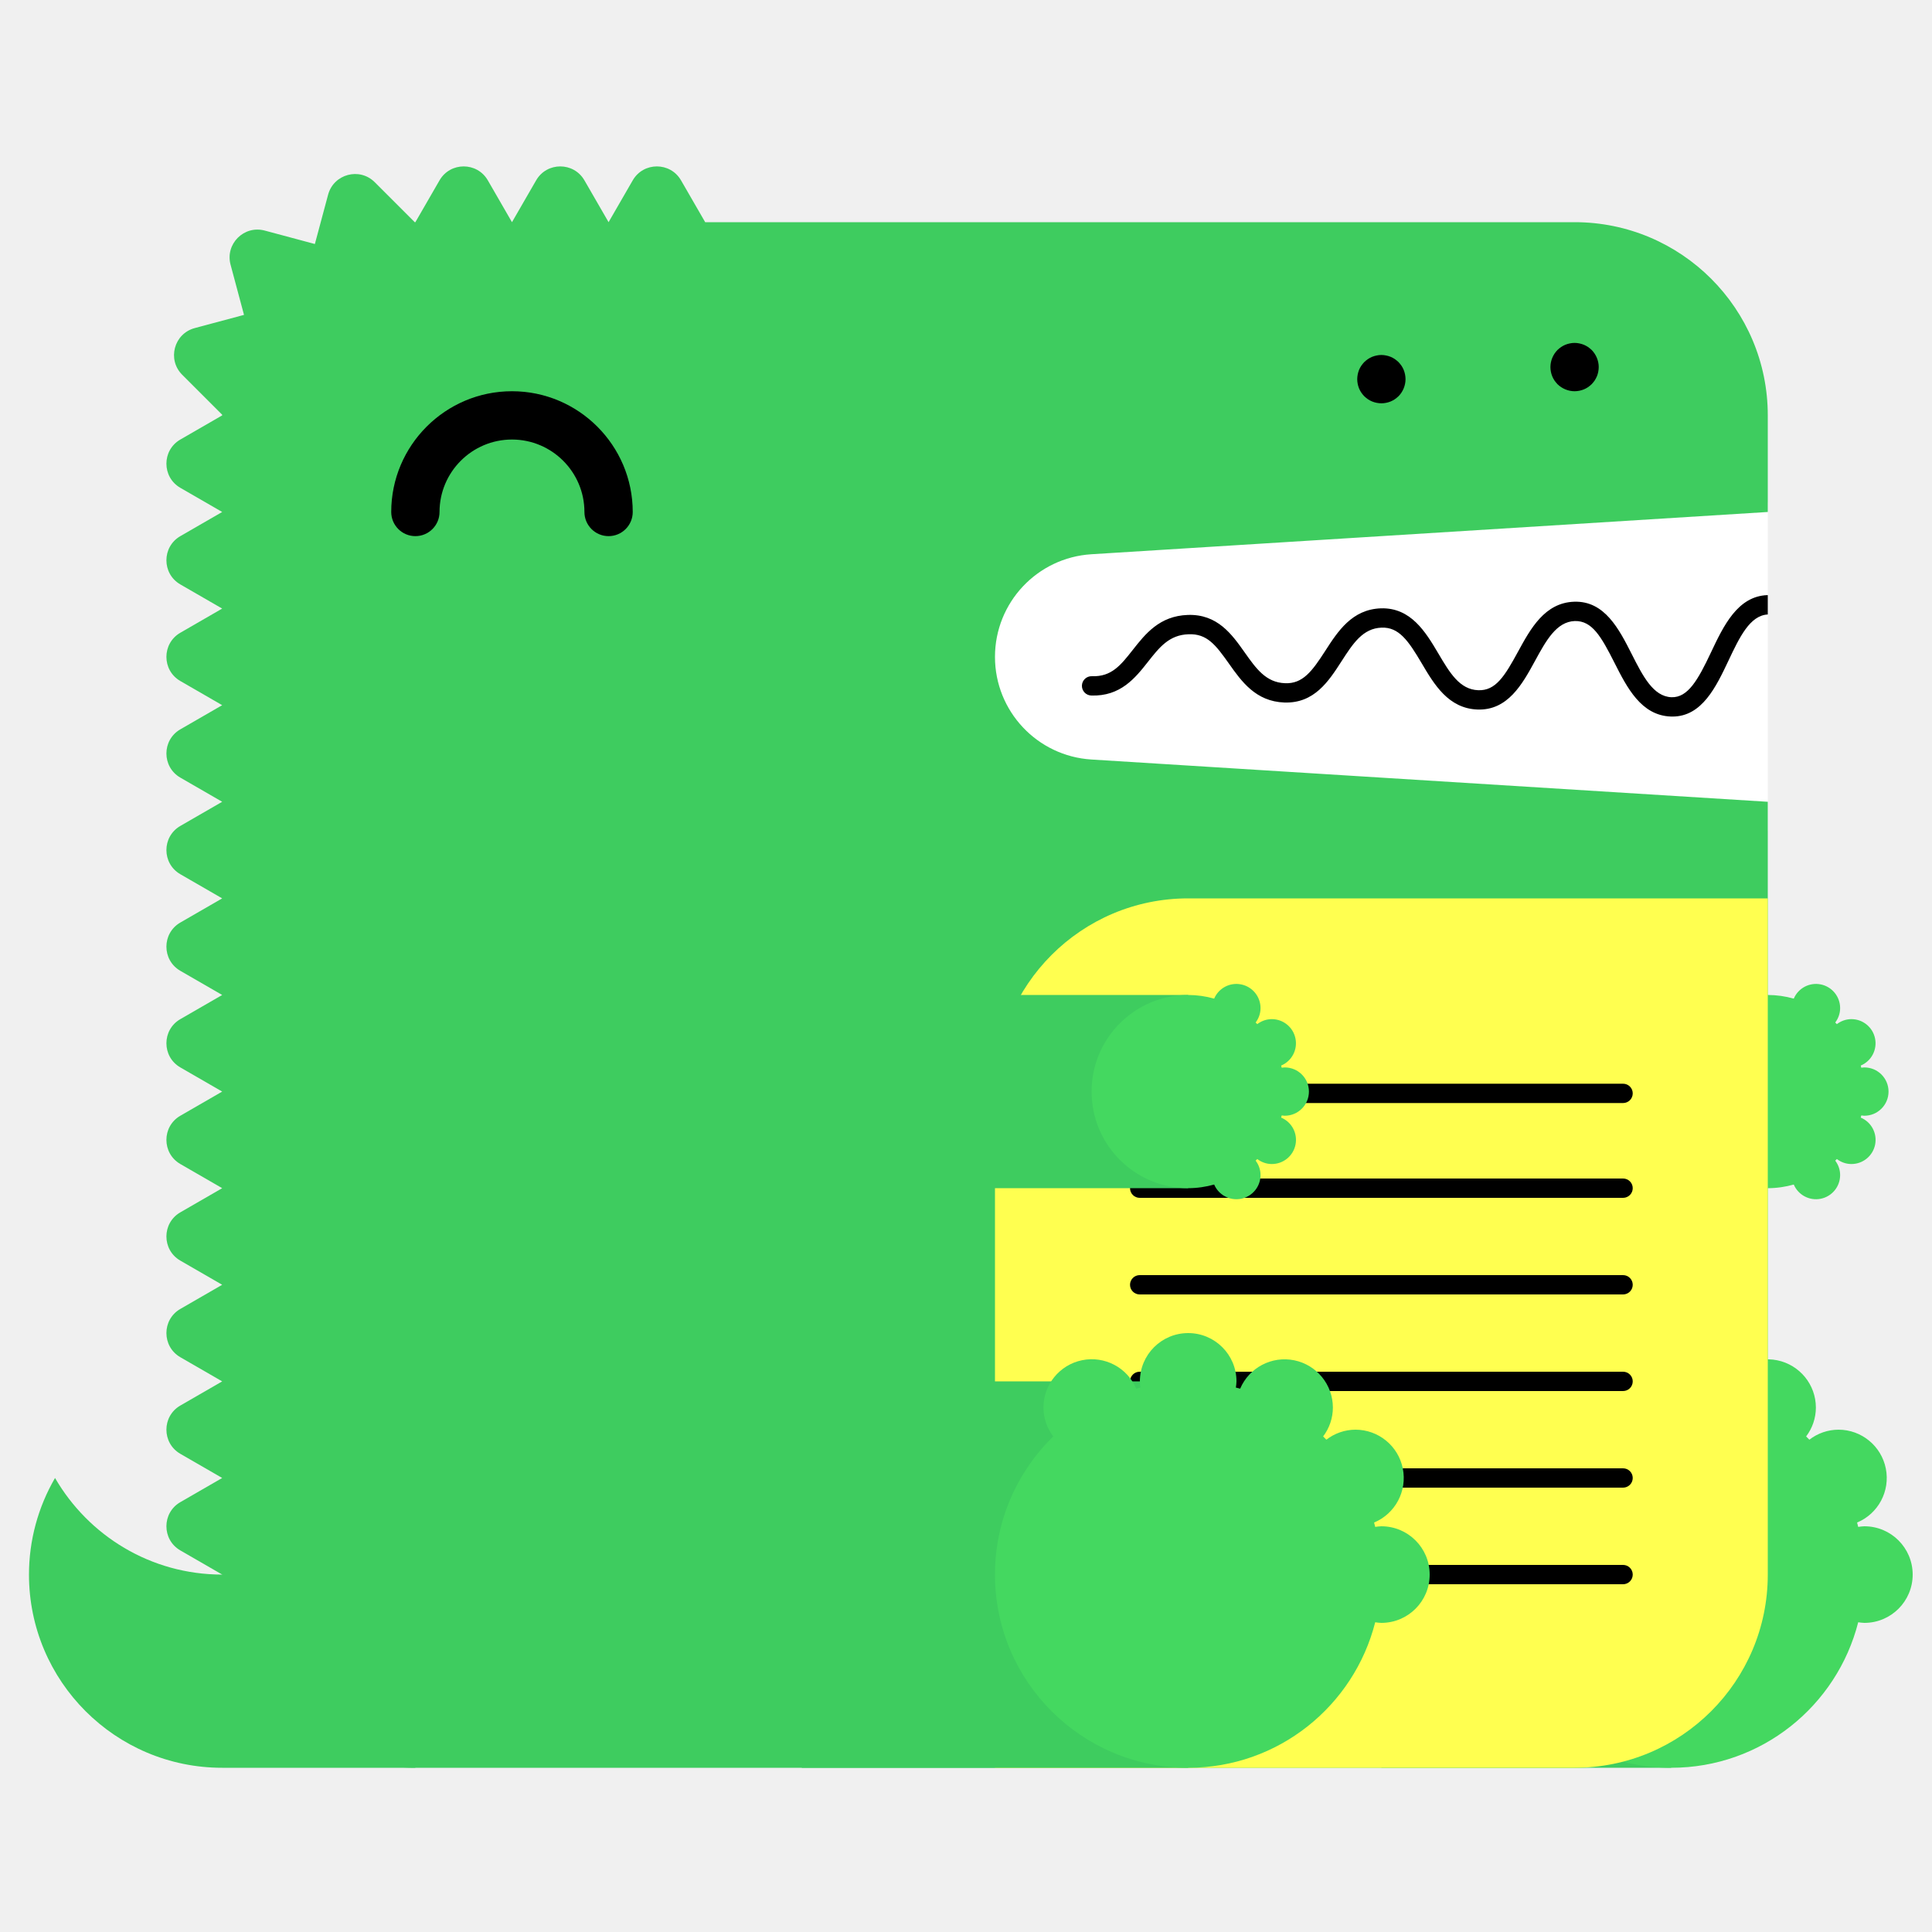
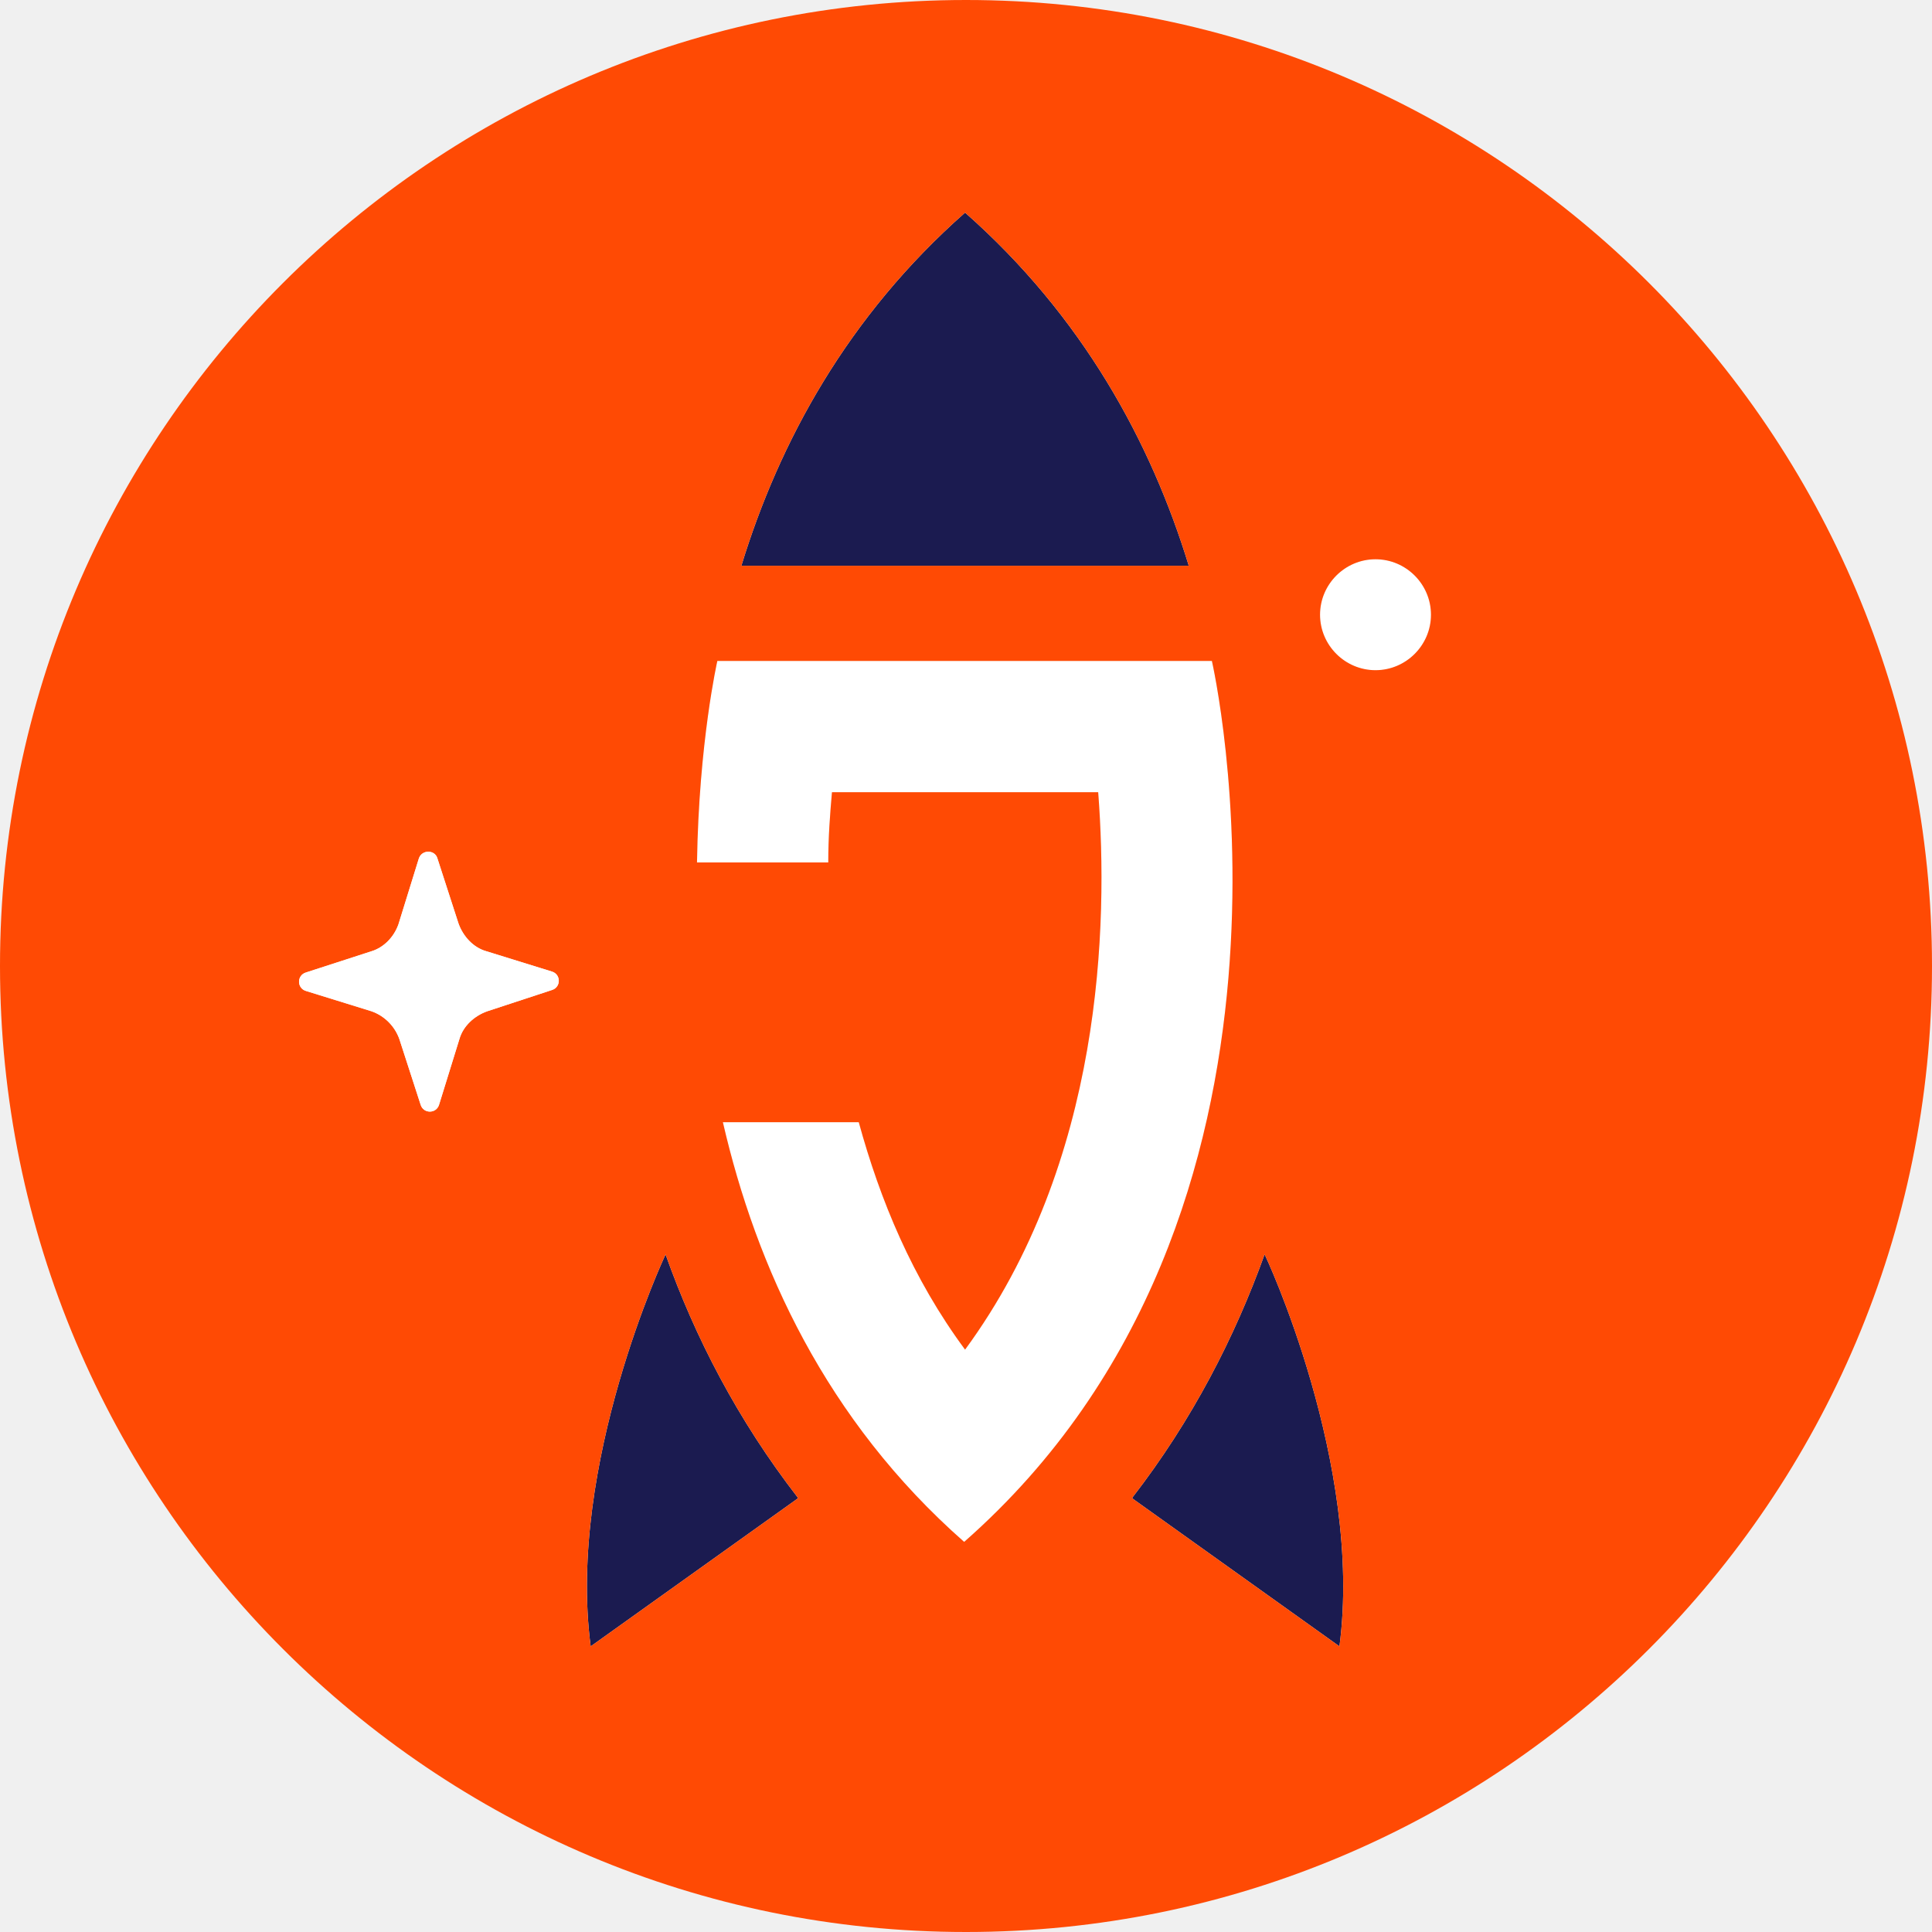
- <svg xmlns="http://www.w3.org/2000/svg" width="200" height="200" viewBox="0 0 200 200">
-   <g fill="none" fill-rule="evenodd">
-     <path fill="#FFF" d="M99 52h84v34H99z" />
-     <path d="M23 163c-7.398 0-13.843-4.027-17.303-10A19.886 19.886 0 0 0 3 163c0 11.046 8.954 20 20 20h20v-20H23z" fill="#3ECC5F" />
-     <path d="M112.98 57.376L183 53V43c0-11.046-8.954-20-20-20H73l-2.5-4.33c-1.112-1.925-3.889-1.925-5 0L63 23l-2.5-4.33c-1.111-1.925-3.889-1.925-5 0L53 23l-2.5-4.33c-1.111-1.925-3.889-1.925-5 0L43 23c-.022 0-.042.003-.065.003l-4.142-4.141c-1.57-1.571-4.252-.853-4.828 1.294l-1.369 5.104-5.192-1.392c-2.148-.575-4.111 1.389-3.535 3.536l1.39 5.193-5.102 1.367c-2.148.576-2.867 3.259-1.296 4.83l4.142 4.142c0 .021-.003.042-.003.064l-4.33 2.5c-1.925 1.111-1.925 3.889 0 5L23 53l-4.33 2.5c-1.925 1.111-1.925 3.889 0 5L23 63l-4.33 2.5c-1.925 1.111-1.925 3.889 0 5L23 73l-4.33 2.5c-1.925 1.111-1.925 3.889 0 5L23 83l-4.33 2.5c-1.925 1.111-1.925 3.889 0 5L23 93l-4.33 2.5c-1.925 1.111-1.925 3.889 0 5L23 103l-4.33 2.5c-1.925 1.111-1.925 3.889 0 5L23 113l-4.33 2.5c-1.925 1.111-1.925 3.889 0 5L23 123l-4.33 2.5c-1.925 1.111-1.925 3.889 0 5L23 133l-4.33 2.5c-1.925 1.111-1.925 3.889 0 5L23 143l-4.33 2.5c-1.925 1.111-1.925 3.889 0 5L23 153l-4.33 2.5c-1.925 1.111-1.925 3.889 0 5L23 163c0 11.046 8.954 20 20 20h120c11.046 0 20-8.954 20-20V83l-70.02-4.376A10.645 10.645 0 0 1 103 68c0-5.621 4.37-10.273 9.98-10.624" fill="#3ECC5F" />
-     <path fill="#3ECC5F" d="M143 183h30v-40h-30z" />
-     <path d="M193 158c-.219 0-.428.037-.639.064-.038-.15-.074-.301-.116-.451A5 5 0 0 0 190.32 148a4.96 4.96 0 0 0-3.016 1.036 26.531 26.531 0 0 0-.335-.336 4.955 4.955 0 0 0 1.011-2.987 5 5 0 0 0-9.599-1.959c-.148-.042-.297-.077-.445-.115.027-.211.064-.42.064-.639a5 5 0 0 0-5-5 5 5 0 0 0-5 5c0 .219.037.428.064.639-.148.038-.297.073-.445.115a4.998 4.998 0 0 0-9.599 1.959c0 1.125.384 2.151 1.011 2.987-3.717 3.632-6.031 8.693-6.031 14.3 0 11.046 8.954 20 20 20 9.339 0 17.16-6.41 19.361-15.064.211.027.42.064.639.064a5 5 0 0 0 5-5 5 5 0 0 0-5-5" fill="#44D860" />
-     <path fill="#3ECC5F" d="M153 123h30v-20h-30z" />
-     <path d="M193 115.5a2.5 2.5 0 1 0 0-5c-.109 0-.214.019-.319.032-.02-.075-.037-.15-.058-.225a2.501 2.501 0 0 0-.963-4.807c-.569 0-1.088.197-1.508.518a6.653 6.653 0 0 0-.168-.168c.314-.417.506-.931.506-1.494a2.5 2.5 0 0 0-4.8-.979A9.987 9.987 0 0 0 183 103c-5.522 0-10 4.478-10 10s4.478 10 10 10c.934 0 1.833-.138 2.69-.377a2.5 2.5 0 0 0 4.8-.979c0-.563-.192-1.077-.506-1.494.057-.055.113-.111.168-.168.42.321.939.518 1.508.518a2.5 2.5 0 0 0 .963-4.807c.021-.074.038-.15.058-.225.105.013.21.032.319.032" fill="#44D860" />
-     <path d="M63 55.5a2.5 2.5 0 0 1-2.5-2.5c0-4.136-3.364-7.5-7.5-7.5s-7.5 3.364-7.5 7.5a2.5 2.5 0 1 1-5 0c0-6.893 5.607-12.5 12.5-12.5S65.5 46.107 65.5 53a2.5 2.5 0 0 1-2.5 2.5" fill="#000" />
-     <path d="M103 183h60c11.046 0 20-8.954 20-20V93h-60c-11.046 0-20 8.954-20 20v70z" fill="#FFFF50" />
-     <path d="M168.02 124h-50.04a1 1 0 1 1 0-2h50.04a1 1 0 1 1 0 2m0 20h-50.04a1 1 0 1 1 0-2h50.04a1 1 0 1 1 0 2m0 20h-50.04a1 1 0 1 1 0-2h50.04a1 1 0 1 1 0 2m0-49.814h-50.04a1 1 0 1 1 0-2h50.04a1 1 0 1 1 0 2m0 19.814h-50.04a1 1 0 1 1 0-2h50.04a1 1 0 1 1 0 2m0 20h-50.04a1 1 0 1 1 0-2h50.04a1 1 0 1 1 0 2M183 61.611c-.012 0-.022-.006-.034-.005-3.09.105-4.552 3.196-5.842 5.923-1.346 2.85-2.387 4.703-4.093 4.647-1.889-.068-2.969-2.202-4.113-4.46-1.314-2.594-2.814-5.536-5.963-5.426-3.046.104-4.513 2.794-5.807 5.167-1.377 2.528-2.314 4.065-4.121 3.994-1.927-.07-2.951-1.805-4.136-3.813-1.321-2.236-2.848-4.75-5.936-4.664-2.994.103-4.465 2.385-5.763 4.4-1.373 2.13-2.335 3.428-4.165 3.351-1.973-.07-2.992-1.51-4.171-3.177-1.324-1.873-2.816-3.993-5.895-3.89-2.928.1-4.399 1.97-5.696 3.618-1.232 1.564-2.194 2.802-4.229 2.724a1 1 0 0 0-.072 2c3.017.101 4.545-1.8 5.872-3.487 1.177-1.496 2.193-2.787 4.193-2.855 1.926-.082 2.829 1.115 4.195 3.045 1.297 1.834 2.769 3.914 5.731 4.021 3.103.104 4.596-2.215 5.918-4.267 1.182-1.834 2.202-3.417 4.15-3.484 1.793-.067 2.769 1.35 4.145 3.681 1.297 2.197 2.766 4.686 5.787 4.796 3.125.108 4.634-2.62 5.949-5.035 1.139-2.088 2.214-4.06 4.119-4.126 1.793-.042 2.728 1.595 4.111 4.33 1.292 2.553 2.757 5.445 5.825 5.556l.169.003c3.064 0 4.518-3.075 5.805-5.794 1.139-2.41 2.217-4.68 4.067-4.773v-2z" fill="#000" />
-     <path fill="#3ECC5F" d="M83 183h40v-40H83z" />
-     <path d="M143 158c-.219 0-.428.037-.639.064-.038-.15-.074-.301-.116-.451A5 5 0 0 0 140.32 148a4.96 4.96 0 0 0-3.016 1.036 26.531 26.531 0 0 0-.335-.336 4.955 4.955 0 0 0 1.011-2.987 5 5 0 0 0-9.599-1.959c-.148-.042-.297-.077-.445-.115.027-.211.064-.42.064-.639a5 5 0 0 0-5-5 5 5 0 0 0-5 5c0 .219.037.428.064.639-.148.038-.297.073-.445.115a4.998 4.998 0 0 0-9.599 1.959c0 1.125.384 2.151 1.011 2.987-3.717 3.632-6.031 8.693-6.031 14.3 0 11.046 8.954 20 20 20 9.339 0 17.16-6.41 19.361-15.064.211.027.42.064.639.064a5 5 0 0 0 5-5 5 5 0 0 0-5-5" fill="#44D860" />
-     <path fill="#3ECC5F" d="M83 123h40v-20H83z" />
-     <path d="M133 115.5a2.5 2.5 0 1 0 0-5c-.109 0-.214.019-.319.032-.02-.075-.037-.15-.058-.225a2.501 2.501 0 0 0-.963-4.807c-.569 0-1.088.197-1.508.518a6.653 6.653 0 0 0-.168-.168c.314-.417.506-.931.506-1.494a2.5 2.5 0 0 0-4.8-.979A9.987 9.987 0 0 0 123 103c-5.522 0-10 4.478-10 10s4.478 10 10 10c.934 0 1.833-.138 2.69-.377a2.5 2.5 0 0 0 4.8-.979c0-.563-.192-1.077-.506-1.494.057-.055.113-.111.168-.168.42.321.939.518 1.508.518a2.5 2.5 0 0 0 .963-4.807c.021-.074.038-.15.058-.225.105.013.21.032.319.032" fill="#44D860" />
-     <path d="M143 41.75c-.16 0-.33-.02-.49-.05a2.52 2.52 0 0 1-.47-.14c-.15-.06-.29-.14-.431-.23-.13-.09-.259-.2-.38-.31-.109-.12-.219-.24-.309-.38s-.17-.28-.231-.43a2.619 2.619 0 0 1-.189-.96c0-.16.02-.33.05-.49.03-.16.08-.31.139-.47.061-.15.141-.29.231-.43.09-.13.2-.26.309-.38.121-.11.25-.22.38-.31.141-.09.281-.17.431-.23.149-.06.31-.11.47-.14.32-.07.65-.07.98 0 .159.03.32.08.47.14.149.06.29.14.43.23.13.09.259.2.38.31.11.12.22.25.31.38.09.14.17.28.23.43.06.16.11.31.14.47.029.16.05.33.05.49 0 .66-.271 1.31-.73 1.77-.121.11-.25.22-.38.31-.14.09-.281.17-.43.23a2.565 2.565 0 0 1-.96.19m20-1.25c-.66 0-1.3-.27-1.771-.73a3.802 3.802 0 0 1-.309-.38c-.09-.14-.17-.28-.231-.43a2.619 2.619 0 0 1-.189-.96c0-.66.27-1.3.729-1.77.121-.11.25-.22.38-.31.141-.09.281-.17.431-.23.149-.06.31-.11.47-.14.32-.07.66-.07.98 0 .159.03.32.08.47.14.149.06.29.14.43.23.13.09.259.2.38.31.459.47.73 1.11.73 1.77 0 .16-.021.33-.05.49-.03.16-.08.32-.14.47-.07.15-.14.29-.23.43-.09.13-.2.26-.31.38-.121.11-.25.22-.38.31-.14.09-.281.17-.43.23a2.565 2.565 0 0 1-.96.19" fill="#000" />
+ <svg xmlns="http://www.w3.org/2000/svg" version="1.1" id="Layer_1" x="0px" y="0px" width="209px" height="209px" viewBox="0 0 209 209" style="enable-background:new 0 0 209 209;" xml:space="preserve">
+   <style type="text/css">
+ 	.st0{fill:#1B1B50;}
+ 	.st1{fill:#FFFFFF;}
+ 	.st2{fill:#FF4A04;}
+ </style>
+   <g>
+     <g id="XMLID_00000044135646404721033510000006655606399721908103_">
+       <g>
+         <path class="st0" d="M86.3,162v0.1l-22.4,16c-2.6-19.7,8.1-42.4,8.1-42.4C75.2,144.7,79.8,153.6,86.3,162z" />
+         <path class="st0" d="M136.8,135.7c0-0.1,10.7,22.7,8.1,42.4l-22.4-16V162C129,153.6,133.6,144.6,136.8,135.7z" />
+         <path class="st0" d="M128.6,61.2H80.2c4.1-13.4,11.5-27,24.2-38.2C117.1,34.2,124.5,47.8,128.6,61.2z" />
+         <circle class="st1" cx="148.8" cy="66.5" r="6" />
+         <path class="st1" d="M131.1,71.5c0,0,13.7,59.7-26.8,95.3c-15-13.2-22.5-29.8-26.1-45.4h14.7c2.3,8.4,5.8,16.9,11.5,24.6     c14.9-20.3,15.5-46,14.4-60.3H90c-0.2,2.3-0.4,4.8-0.4,7.6H75.4c0.2-13,2.2-21.8,2.2-21.8H131.1z" />
+         <path class="st2" d="M104.4,23C91.7,34.2,84.3,47.8,80.2,61.2h48.4C124.5,47.8,117.1,34.2,104.4,23z M104.3,166.8     c40.5-35.6,26.8-95.3,26.8-95.3H77.6c0,0-2,8.8-2.2,21.8h14.2c0-2.8,0.2-5.3,0.4-7.6h28.8c1.1,14.3,0.5,40-14.4,60.3     c-5.7-7.7-9.2-16.2-11.5-24.6H78.2C81.8,137,89.3,153.6,104.3,166.8z M104.5,0C162.2,0,209,46.8,209,104.5S162.2,209,104.5,209     S0,162.2,0,104.5S46.8,0,104.5,0z M154.8,66.5c0-3.3-2.7-6-6-6s-6,2.7-6,6c0,3.3,2.7,6,6,6S154.8,69.8,154.8,66.5z M144.9,178.1     c2.6-19.7-8.1-42.5-8.1-42.4c-3.2,8.9-7.8,17.9-14.3,26.3v0.1L144.9,178.1z M86.3,162.1V162c-6.5-8.4-11.1-17.3-14.3-26.3     c0,0-10.7,22.7-8.1,42.4L86.3,162.1z M59.7,107.1c1-0.3,1-1.7,0-2l-7.1-2.2c-1.4-0.4-2.5-1.6-3-3l-2.3-7.1     c-0.3-0.9-1.7-0.9-2,0.1l-2.2,7.1c-0.5,1.4-1.6,2.5-2.9,2.9l-7.1,2.3c-1,0.3-1,1.7,0,2l7.1,2.2c1.4,0.5,2.5,1.6,3,3l2.3,7.1     c0.3,1,1.7,1,2,0l2.2-7.1c0.4-1.4,1.6-2.5,3-3L59.7,107.1z" />
+         <path class="st1" d="M59.7,105.1c1,0.3,1,1.7,0,2l-7,2.3c-1.4,0.5-2.6,1.6-3,3l-2.2,7.1c-0.3,1-1.7,1-2,0l-2.3-7.1     c-0.5-1.4-1.6-2.5-3-3l-7.1-2.2c-1-0.3-1-1.7,0-2l7.1-2.3c1.3-0.4,2.4-1.5,2.9-2.9l2.2-7.1c0.3-1,1.7-1,2-0.1l2.3,7.1     c0.5,1.4,1.6,2.6,3,3L59.7,105.1z" />
+       </g>
+       <g>
+ 		</g>
+     </g>
  </g>
</svg>
